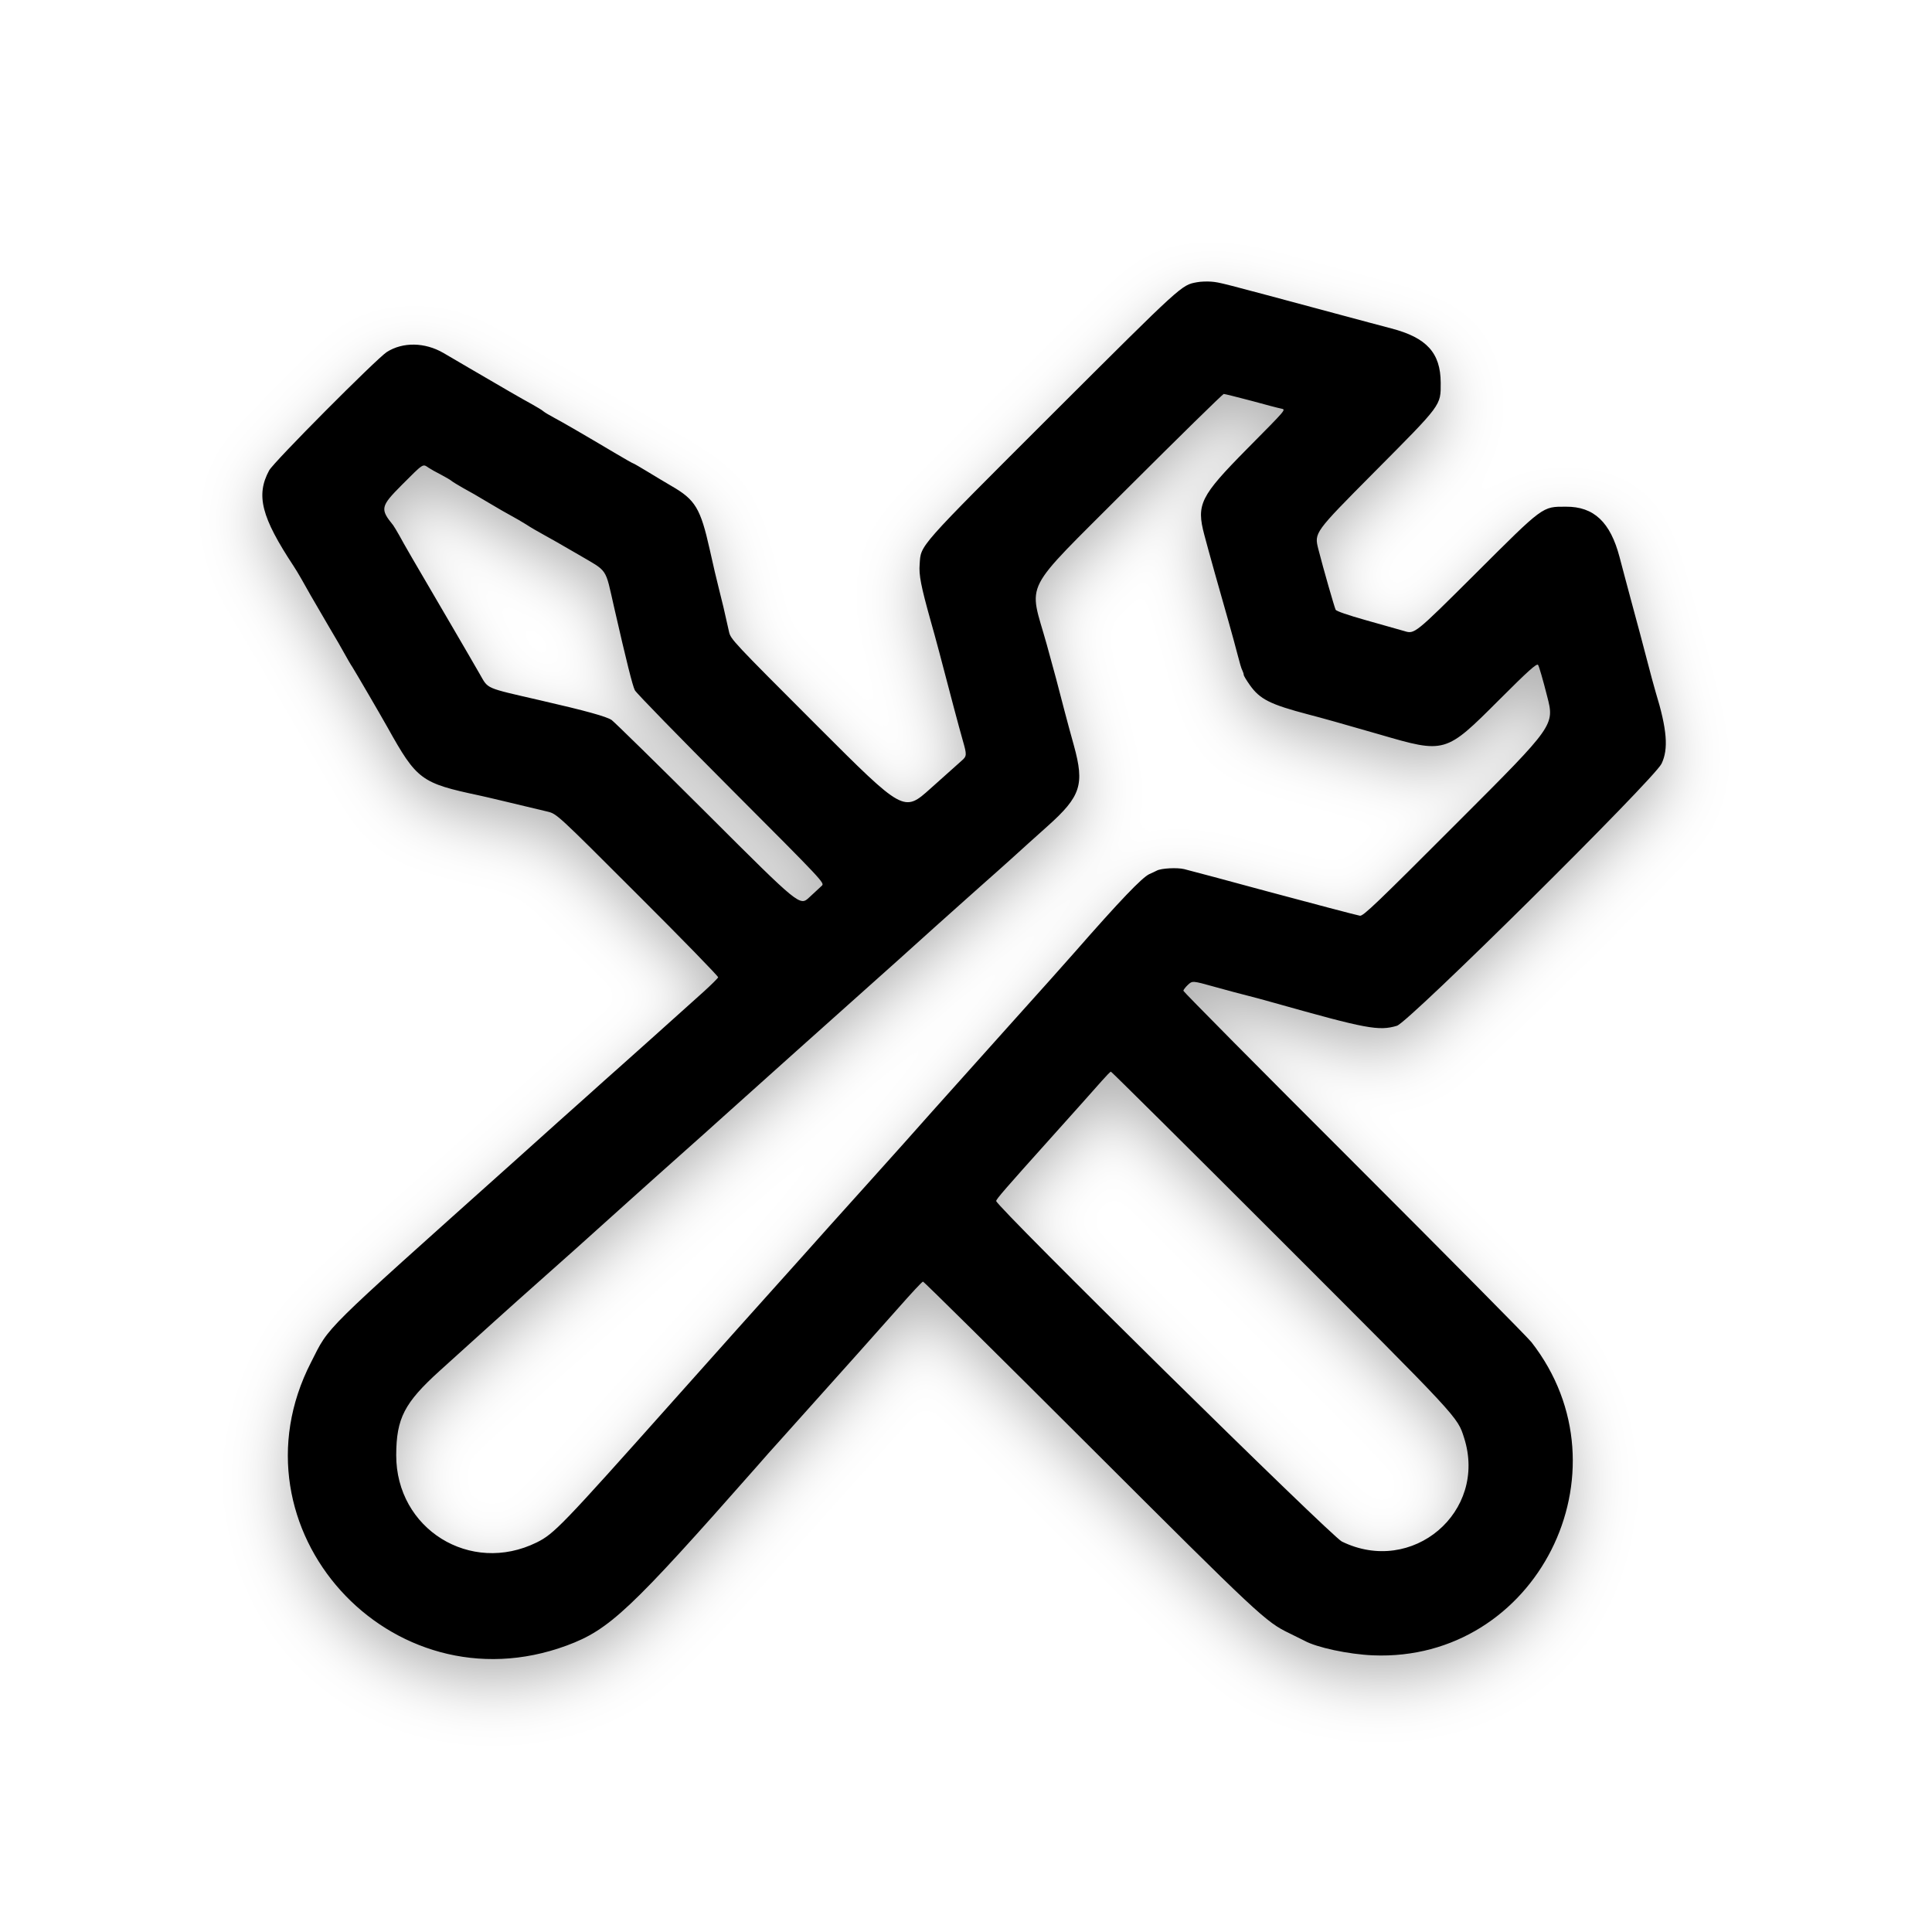
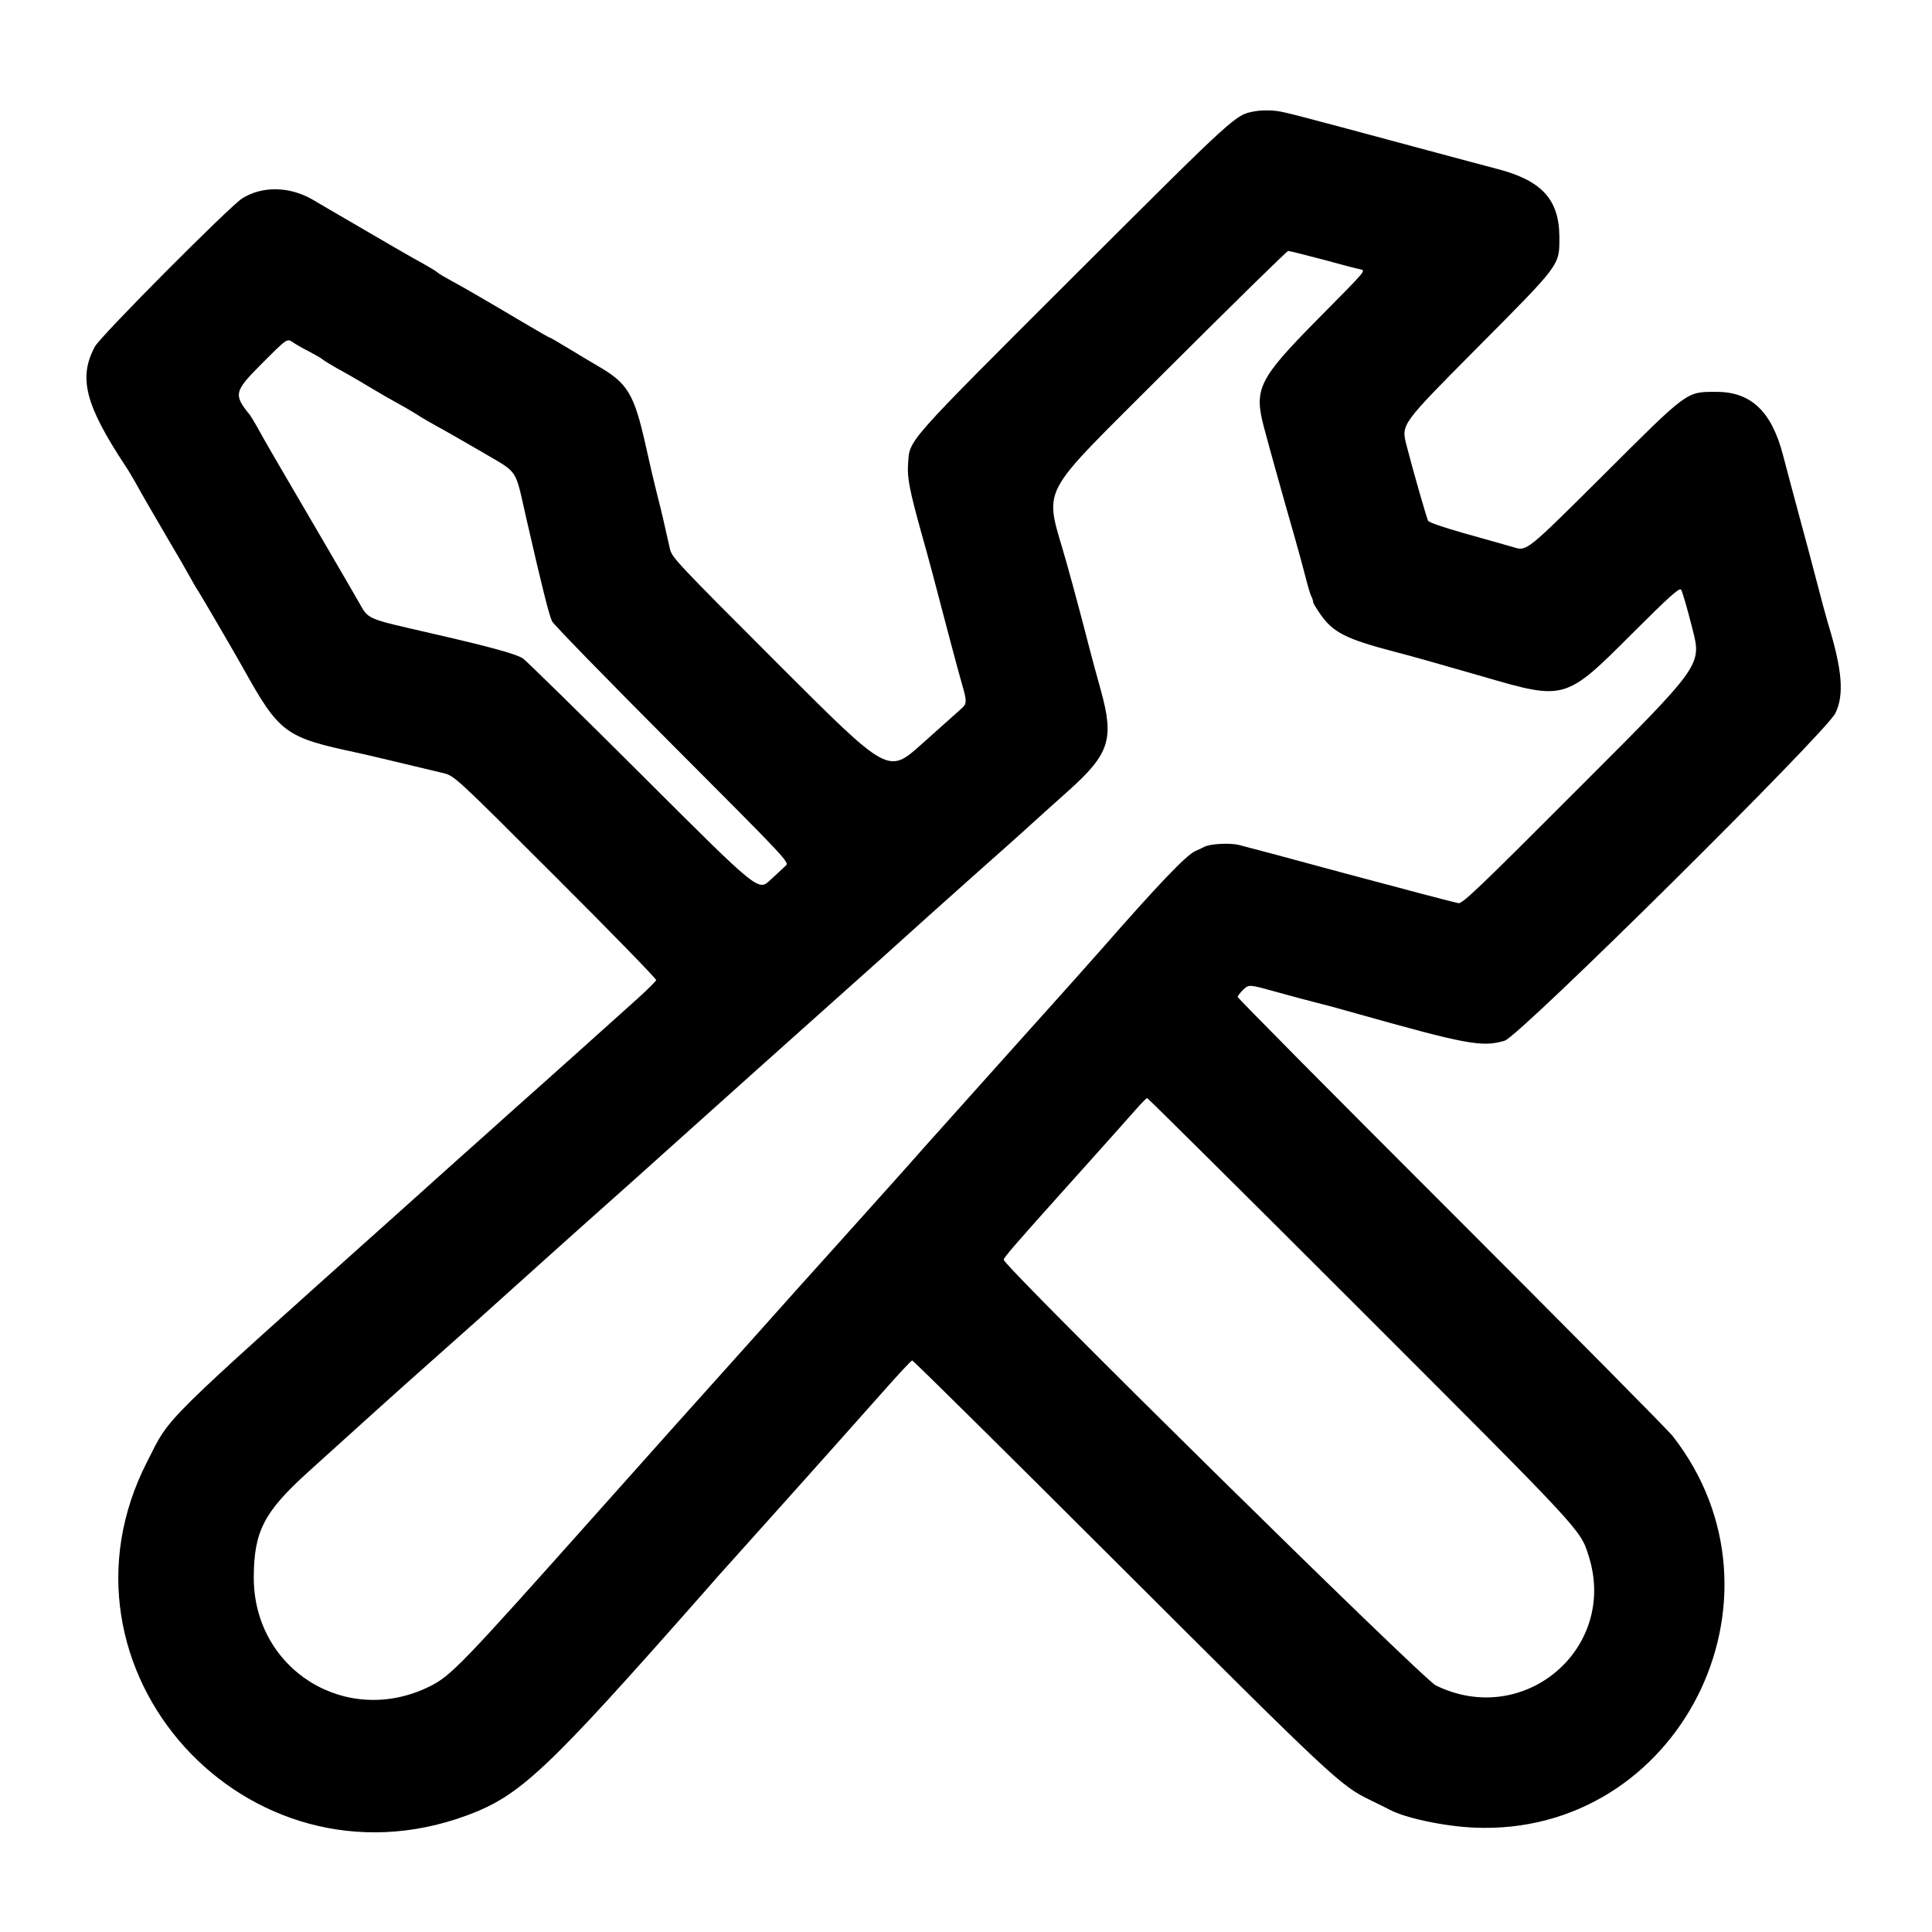
<svg xmlns="http://www.w3.org/2000/svg" t="0" class="icon" viewBox="0 0 1024 1024" version="1.1" width="1024" height="1024">
-   <defs>
-     <filter id="icon_shadow" x="-20%" y="-20%" width="140%" height="140%">
-       <feGaussianBlur in="SourceAlpha" stdDeviation="20" />
-       <feOffset dx="0" dy="15" result="offsetblur" />
-       <feComponentTransfer>
-         <feFuncA type="linear" slope="0.3" />
-       </feComponentTransfer>
-       <feMerge>
-         <feMergeNode />
-         <feMergeNode in="SourceGraphic" />
-       </feMerge>
-     </filter>
-   </defs>
-   <g transform="translate(102.4 102.4) scale(0.8)" filter="url(#icon_shadow)">
-     <g transform="translate(0,1024) scale(0.1,-0.1)" fill="#000000" stroke="none">
-       <path d="M6650 9650 c-103 -19 -92 -9 -953 -868 -907 -906 -875 -870 -884 -1000 -6 -72 9 -146 72 -372 34 -119 71 -259 155 -580 21 -80 48 -178 59 -217 27 -94 27 -103 -8 -133 -16 -14 -109 -97 -206 -184 -177 -159 -177 -159 -750 414 -560 560 -574 575 -585 624 -32 145 -45 199 -66 281 -13 50 -41 169 -62 265 -61 272 -95 329 -253 420 -41 24 -113 67 -162 97 -48 29 -89 53 -92 53 -3 0 -54 29 -113 64 -219 130 -359 211 -412 239 -30 16 -62 35 -70 42 -8 8 -43 28 -76 47 -61 33 -196 111 -411 237 -62 36 -141 82 -176 103 -123 71 -268 73 -374 6 -67 -43 -752 -731 -780 -785 -89 -165 -51 -310 162 -633 13 -19 36 -58 52 -86 34 -62 70 -124 178 -309 46 -77 95 -162 110 -190 15 -27 37 -66 50 -85 22 -35 186 -316 233 -400 194 -348 222 -368 607 -450 35 -7 247 -58 452 -107 62 -15 62 -15 598 -551 295 -294 535 -541 533 -547 -2 -6 -46 -50 -98 -97 -298 -268 -428 -384 -539 -483 -68 -60 -174 -155 -235 -210 -62 -55 -278 -248 -480 -430 -1298 -1162 -1219 -1083 -1345 -1330 -566 -1100 525 -2309 1694 -1877 283 105 420 234 1260 1187 43 50 111 126 151 170 431 480 663 741 789 883 83 94 154 171 160 171 5 1 500 -489 1100 -1088 1130 -1128 1170 -1166 1328 -1242 45 -22 90 -44 99 -49 81 -45 291 -90 454 -97 1082 -45 1720 1216 1050 2075 -25 32 -553 565 -1175 1187 -622 621 -1131 1135 -1131 1141 0 5 13 23 30 39 30 28 30 28 177 -13 82 -23 177 -48 213 -57 36 -9 119 -31 185 -50 607 -171 690 -187 810 -151 78 23 1701 1631 1753 1736 47 97 37 228 -39 475 -10 33 -36 130 -58 215 -22 85 -65 247 -96 360 -30 113 -69 256 -85 319 -61 232 -170 335 -355 334 -158 0 -145 10 -601 -445 -402 -400 -402 -400 -470 -379 -38 11 -154 44 -258 73 -117 33 -192 59 -197 68 -9 20 -80 266 -115 403 -27 108 -27 108 367 505 456 459 444 443 444 597 -1 197 -93 298 -327 359 -51 13 -221 59 -378 101 -778 209 -753 203 -815 209 -27 2 -70 1 -95 -4z m363 -786 c94 -26 182 -49 195 -51 32 -8 42 4 -226 -267 -310 -314 -337 -367 -283 -570 25 -95 107 -389 161 -576 21 -74 48 -173 60 -220 12 -47 25 -93 31 -102 5 -10 9 -23 9 -29 0 -6 18 -36 40 -67 67 -95 135 -129 390 -196 93 -24 217 -59 470 -132 436 -127 436 -127 792 229 196 196 249 243 258 232 6 -7 33 -100 60 -207 50 -193 50 -193 -583 -826 -549 -550 -635 -632 -657 -629 -23 4 -304 78 -620 163 -234 64 -505 136 -545 146 -46 11 -151 6 -181 -10 -10 -5 -32 -16 -49 -23 -49 -23 -193 -173 -496 -519 -41 -47 -238 -268 -439 -491 -201 -224 -428 -478 -506 -565 -77 -88 -271 -304 -430 -481 -159 -176 -355 -395 -435 -485 -80 -89 -271 -303 -425 -474 -153 -172 -344 -385 -424 -475 -738 -828 -789 -881 -904 -938 -440 -217 -932 89 -931 579 1 244 54 346 288 558 264 239 481 435 646 581 163 144 318 283 621 556 86 77 234 210 330 295 96 85 224 200 285 255 252 226 710 637 955 855 96 85 293 262 439 394 147 131 297 266 336 300 38 33 117 104 175 156 58 53 167 151 242 218 219 196 244 274 173 532 -21 74 -48 176 -61 225 -35 137 -80 306 -119 445 -120 431 -176 322 528 1028 348 347 638 632 645 632 6 0 90 -21 185 -46z m-5455 -442 c15 -10 52 -31 82 -46 30 -16 62 -34 70 -41 8 -7 43 -28 76 -47 34 -18 111 -62 170 -98 60 -36 128 -75 151 -87 23 -12 67 -38 98 -57 30 -20 81 -49 112 -66 32 -17 137 -77 233 -133 202 -119 177 -81 239 -352 83 -364 122 -518 137 -548 9 -18 296 -312 637 -654 612 -613 621 -623 602 -641 -11 -10 -48 -45 -83 -77 -63 -59 -63 -59 -670 547 -334 333 -622 615 -640 628 -35 23 -167 60 -472 130 -373 86 -343 73 -402 175 -28 50 -111 191 -183 315 -269 459 -319 546 -348 600 -17 30 -36 62 -42 70 -88 108 -84 125 56 266 146 146 139 142 177 116z m5637 -5109 c1199 -1199 1180 -1178 1225 -1319 157 -491 -343 -916 -810 -687 -70 34 -2290 2221 -2290 2256 0 12 57 78 365 421 154 171 304 340 334 374 30 34 57 62 61 62 4 0 506 -498 1115 -1107z" />
-     </g>
+   <g transform="translate(0,1024) scale(0.1,-0.1)" fill="#000000" stroke="none">
+     <path d="M6650 9650 c-103 -19 -92 -9 -953 -868 -907 -906 -875 -870 -884 -1000 -6 -72 9 -146 72 -372 34 -119 71 -259 155 -580 21 -80 48 -178 59 -217 27 -94 27 -103 -8 -133 -16 -14 -109 -97 -206 -184 -177 -159 -177 -159 -750 414 -560 560 -574 575 -585 624 -32 145 -45 199 -66 281 -13 50 -41 169 -62 265 -61 272 -95 329 -253 420 -41 24 -113 67 -162 97 -48 29 -89 53 -92 53 -3 0 -54 29 -113 64 -219 130 -359 211 -412 239 -30 16 -62 35 -70 42 -8 8 -43 28 -76 47 -61 33 -196 111 -411 237 -62 36 -141 82 -176 103 -123 71 -268 73 -374 6 -67 -43 -752 -731 -780 -785 -89 -165 -51 -310 162 -633 13 -19 36 -58 52 -86 34 -62 70 -124 178 -309 46 -77 95 -162 110 -190 15 -27 37 -66 50 -85 22 -35 186 -316 233 -400 194 -348 222 -368 607 -450 35 -7 247 -58 452 -107 62 -15 62 -15 598 -551 295 -294 535 -541 533 -547 -2 -6 -46 -50 -98 -97 -298 -268 -428 -384 -539 -483 -68 -60 -174 -155 -235 -210 -62 -55 -278 -248 -480 -430 -1298 -1162 -1219 -1083 -1345 -1330 -566 -1100 525 -2309 1694 -1877 283 105 420 234 1260 1187 43 50 111 126 151 170 431 480 663 741 789 883 83 94 154 171 160 171 5 1 500 -489 1100 -1088 1130 -1128 1170 -1166 1328 -1242 45 -22 90 -44 99 -49 81 -45 291 -90 454 -97 1082 -45 1720 1216 1050 2075 -25 32 -553 565 -1175 1187 -622 621 -1131 1135 -1131 1141 0 5 13 23 30 39 30 28 30 28 177 -13 82 -23 177 -48 213 -57 36 -9 119 -31 185 -50 607 -171 690 -187 810 -151 78 23 1701 1631 1753 1736 47 97 37 228 -39 475 -10 33 -36 130 -58 215 -22 85 -65 247 -96 360 -30 113 -69 256 -85 319 -61 232 -170 335 -355 334 -158 0 -145 10 -601 -445 -402 -400 -402 -400 -470 -379 -38 11 -154 44 -258 73 -117 33 -192 59 -197 68 -9 20 -80 266 -115 403 -27 108 -27 108 367 505 456 459 444 443 444 597 -1 197 -93 298 -327 359 -51 13 -221 59 -378 101 -778 209 -753 203 -815 209 -27 2 -70 1 -95 -4z m363 -786 c94 -26 182 -49 195 -51 32 -8 42 4 -226 -267 -310 -314 -337 -367 -283 -570 25 -95 107 -389 161 -576 21 -74 48 -173 60 -220 12 -47 25 -93 31 -102 5 -10 9 -23 9 -29 0 -6 18 -36 40 -67 67 -95 135 -129 390 -196 93 -24 217 -59 470 -132 436 -127 436 -127 792 229 196 196 249 243 258 232 6 -7 33 -100 60 -207 50 -193 50 -193 -583 -826 -549 -550 -635 -632 -657 -629 -23 4 -304 78 -620 163 -234 64 -505 136 -545 146 -46 11 -151 6 -181 -10 -10 -5 -32 -16 -49 -23 -49 -23 -193 -173 -496 -519 -41 -47 -238 -268 -439 -491 -201 -224 -428 -478 -506 -565 -77 -88 -271 -304 -430 -481 -159 -176 -355 -395 -435 -485 -80 -89 -271 -303 -425 -474 -153 -172 -344 -385 -424 -475 -738 -828 -789 -881 -904 -938 -440 -217 -932 89 -931 579 1 244 54 346 288 558 264 239 481 435 646 581 163 144 318 283 621 556 86 77 234 210 330 295 96 85 224 200 285 255 252 226 710 637 955 855 96 85 293 262 439 394 147 131 297 266 336 300 38 33 117 104 175 156 58 53 167 151 242 218 219 196 244 274 173 532 -21 74 -48 176 -61 225 -35 137 -80 306 -119 445 -120 431 -176 322 528 1028 348 347 638 632 645 632 6 0 90 -21 185 -46z m-5455 -442 c15 -10 52 -31 82 -46 30 -16 62 -34 70 -41 8 -7 43 -28 76 -47 34 -18 111 -62 170 -98 60 -36 128 -75 151 -87 23 -12 67 -38 98 -57 30 -20 81 -49 112 -66 32 -17 137 -77 233 -133 202 -119 177 -81 239 -352 83 -364 122 -518 137 -548 9 -18 296 -312 637 -654 612 -613 621 -623 602 -641 -11 -10 -48 -45 -83 -77 -63 -59 -63 -59 -670 547 -334 333 -622 615 -640 628 -35 23 -167 60 -472 130 -373 86 -343 73 -402 175 -28 50 -111 191 -183 315 -269 459 -319 546 -348 600 -17 30 -36 62 -42 70 -88 108 -84 125 56 266 146 146 139 142 177 116z m5637 -5109 c1199 -1199 1180 -1178 1225 -1319 157 -491 -343 -916 -810 -687 -70 34 -2290 2221 -2290 2256 0 12 57 78 365 421 154 171 304 340 334 374 30 34 57 62 61 62 4 0 506 -498 1115 -1107z" />
  </g>
</svg>
